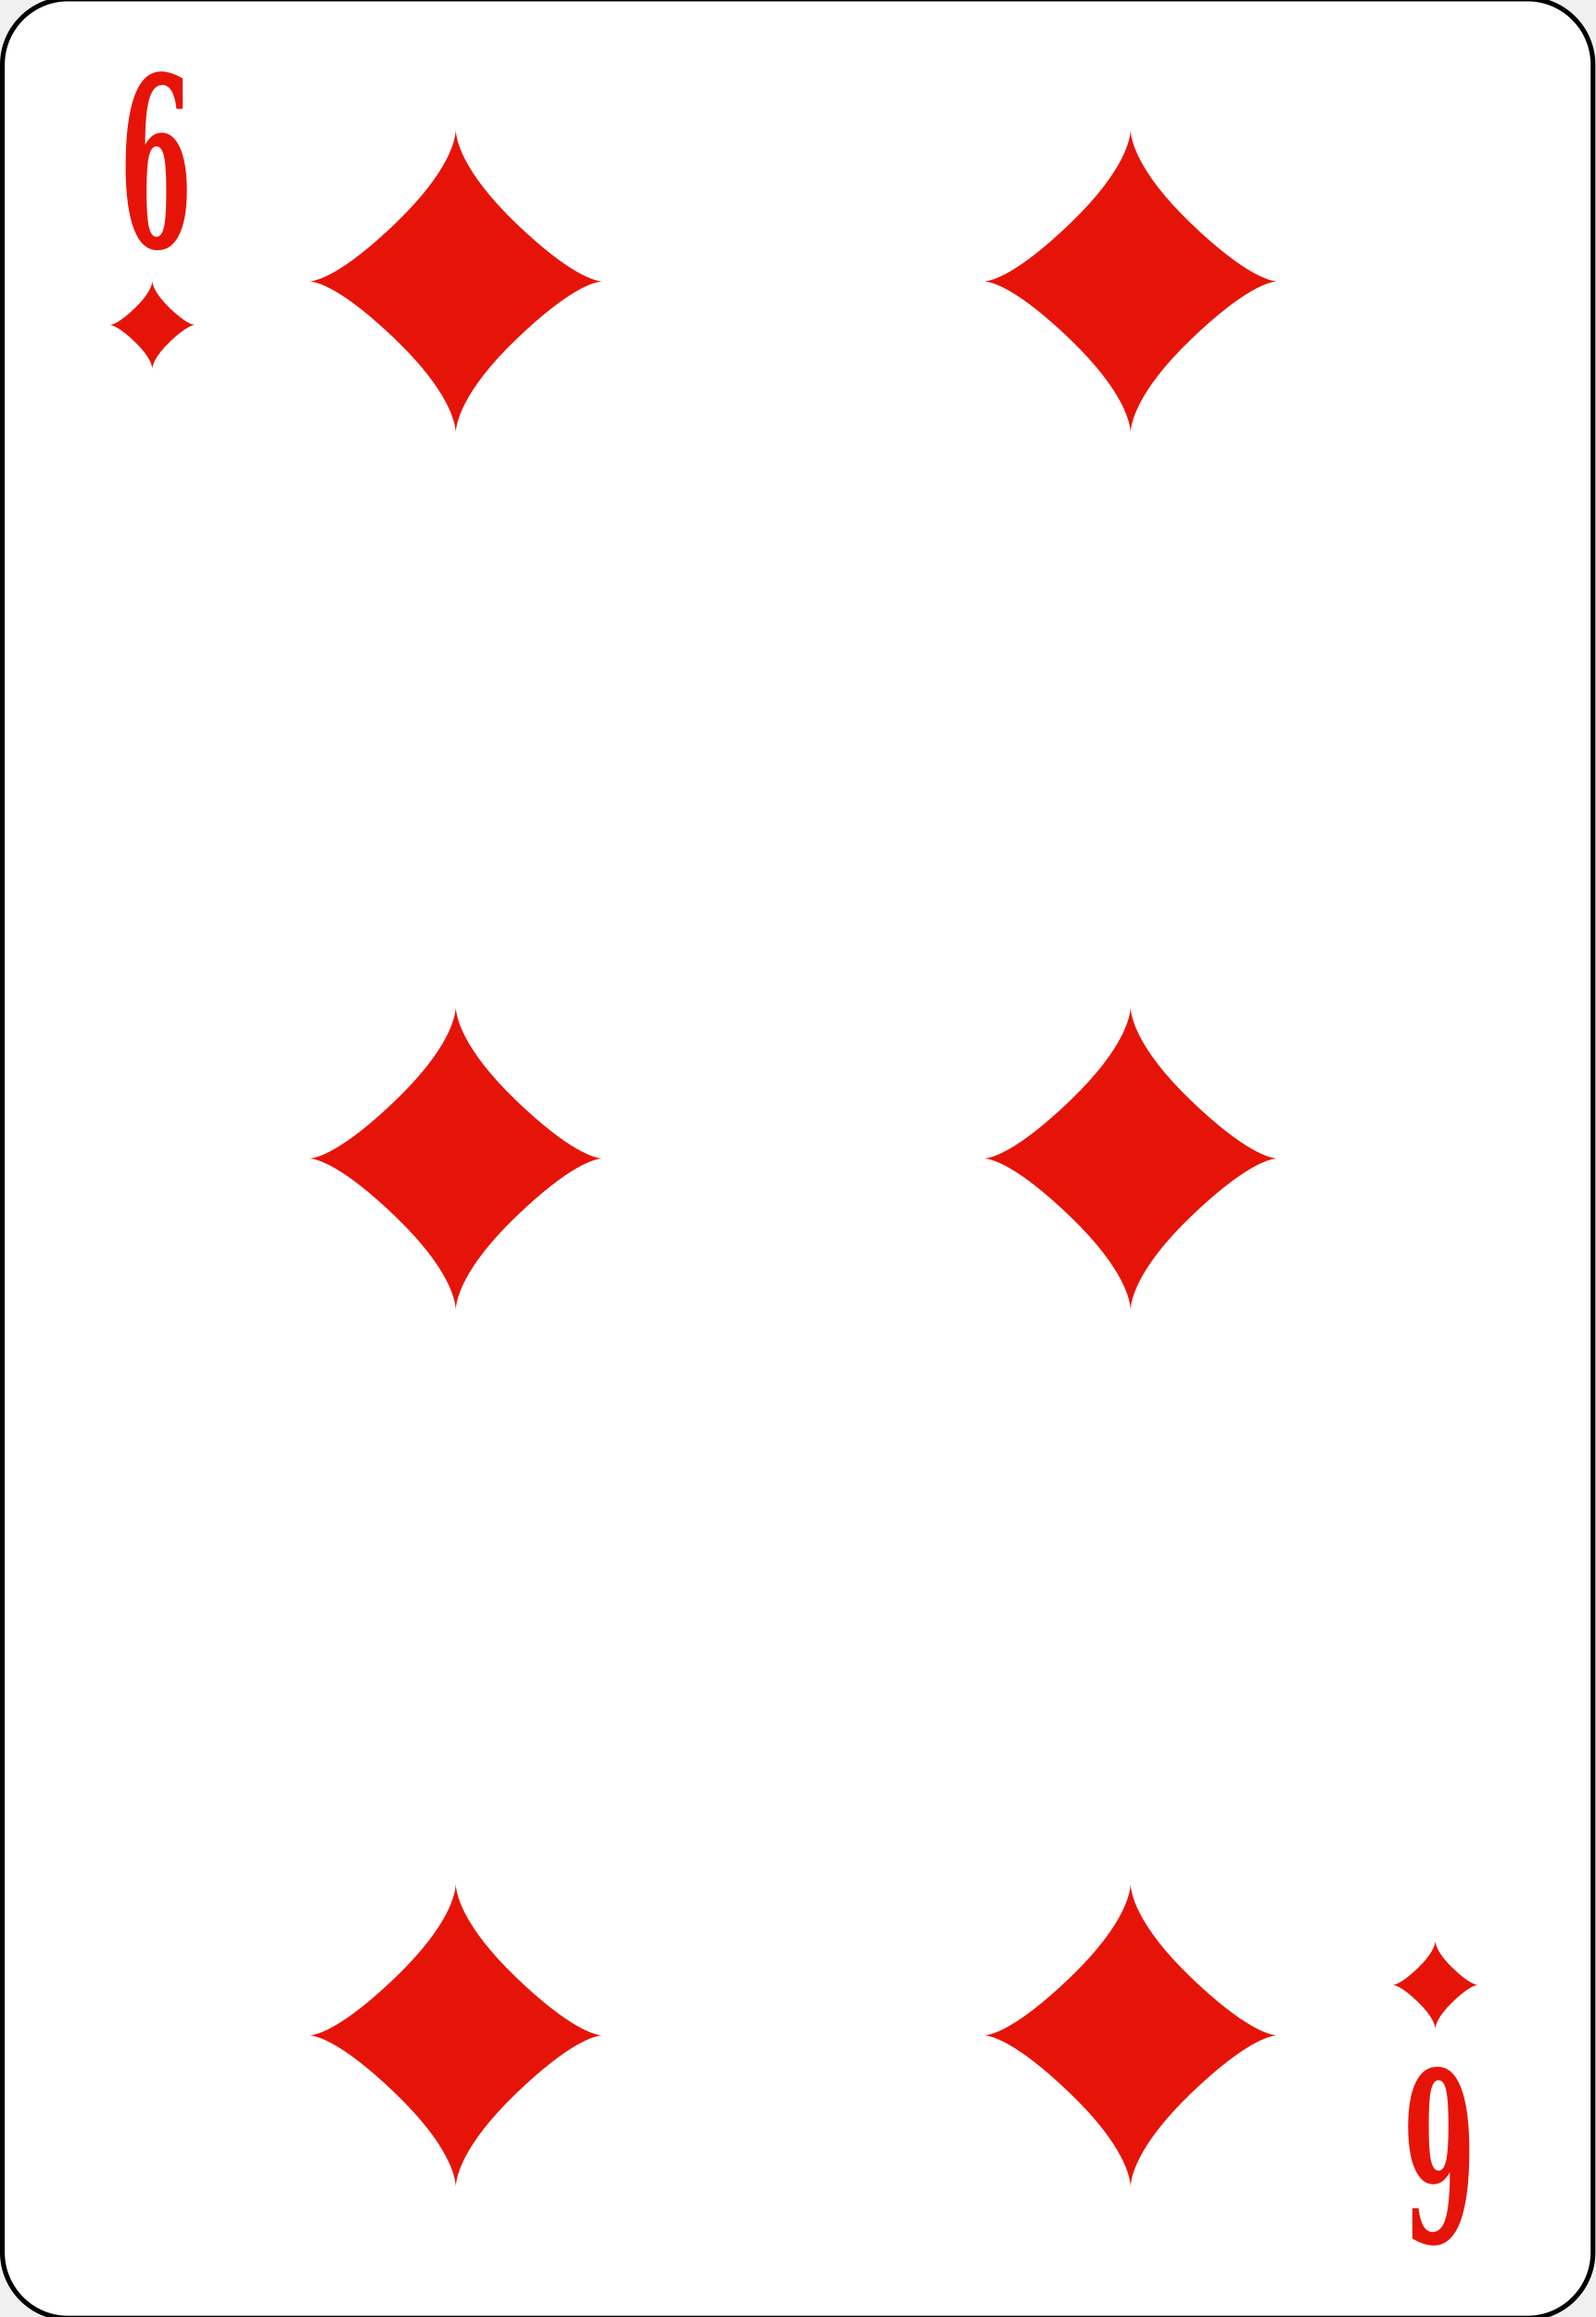
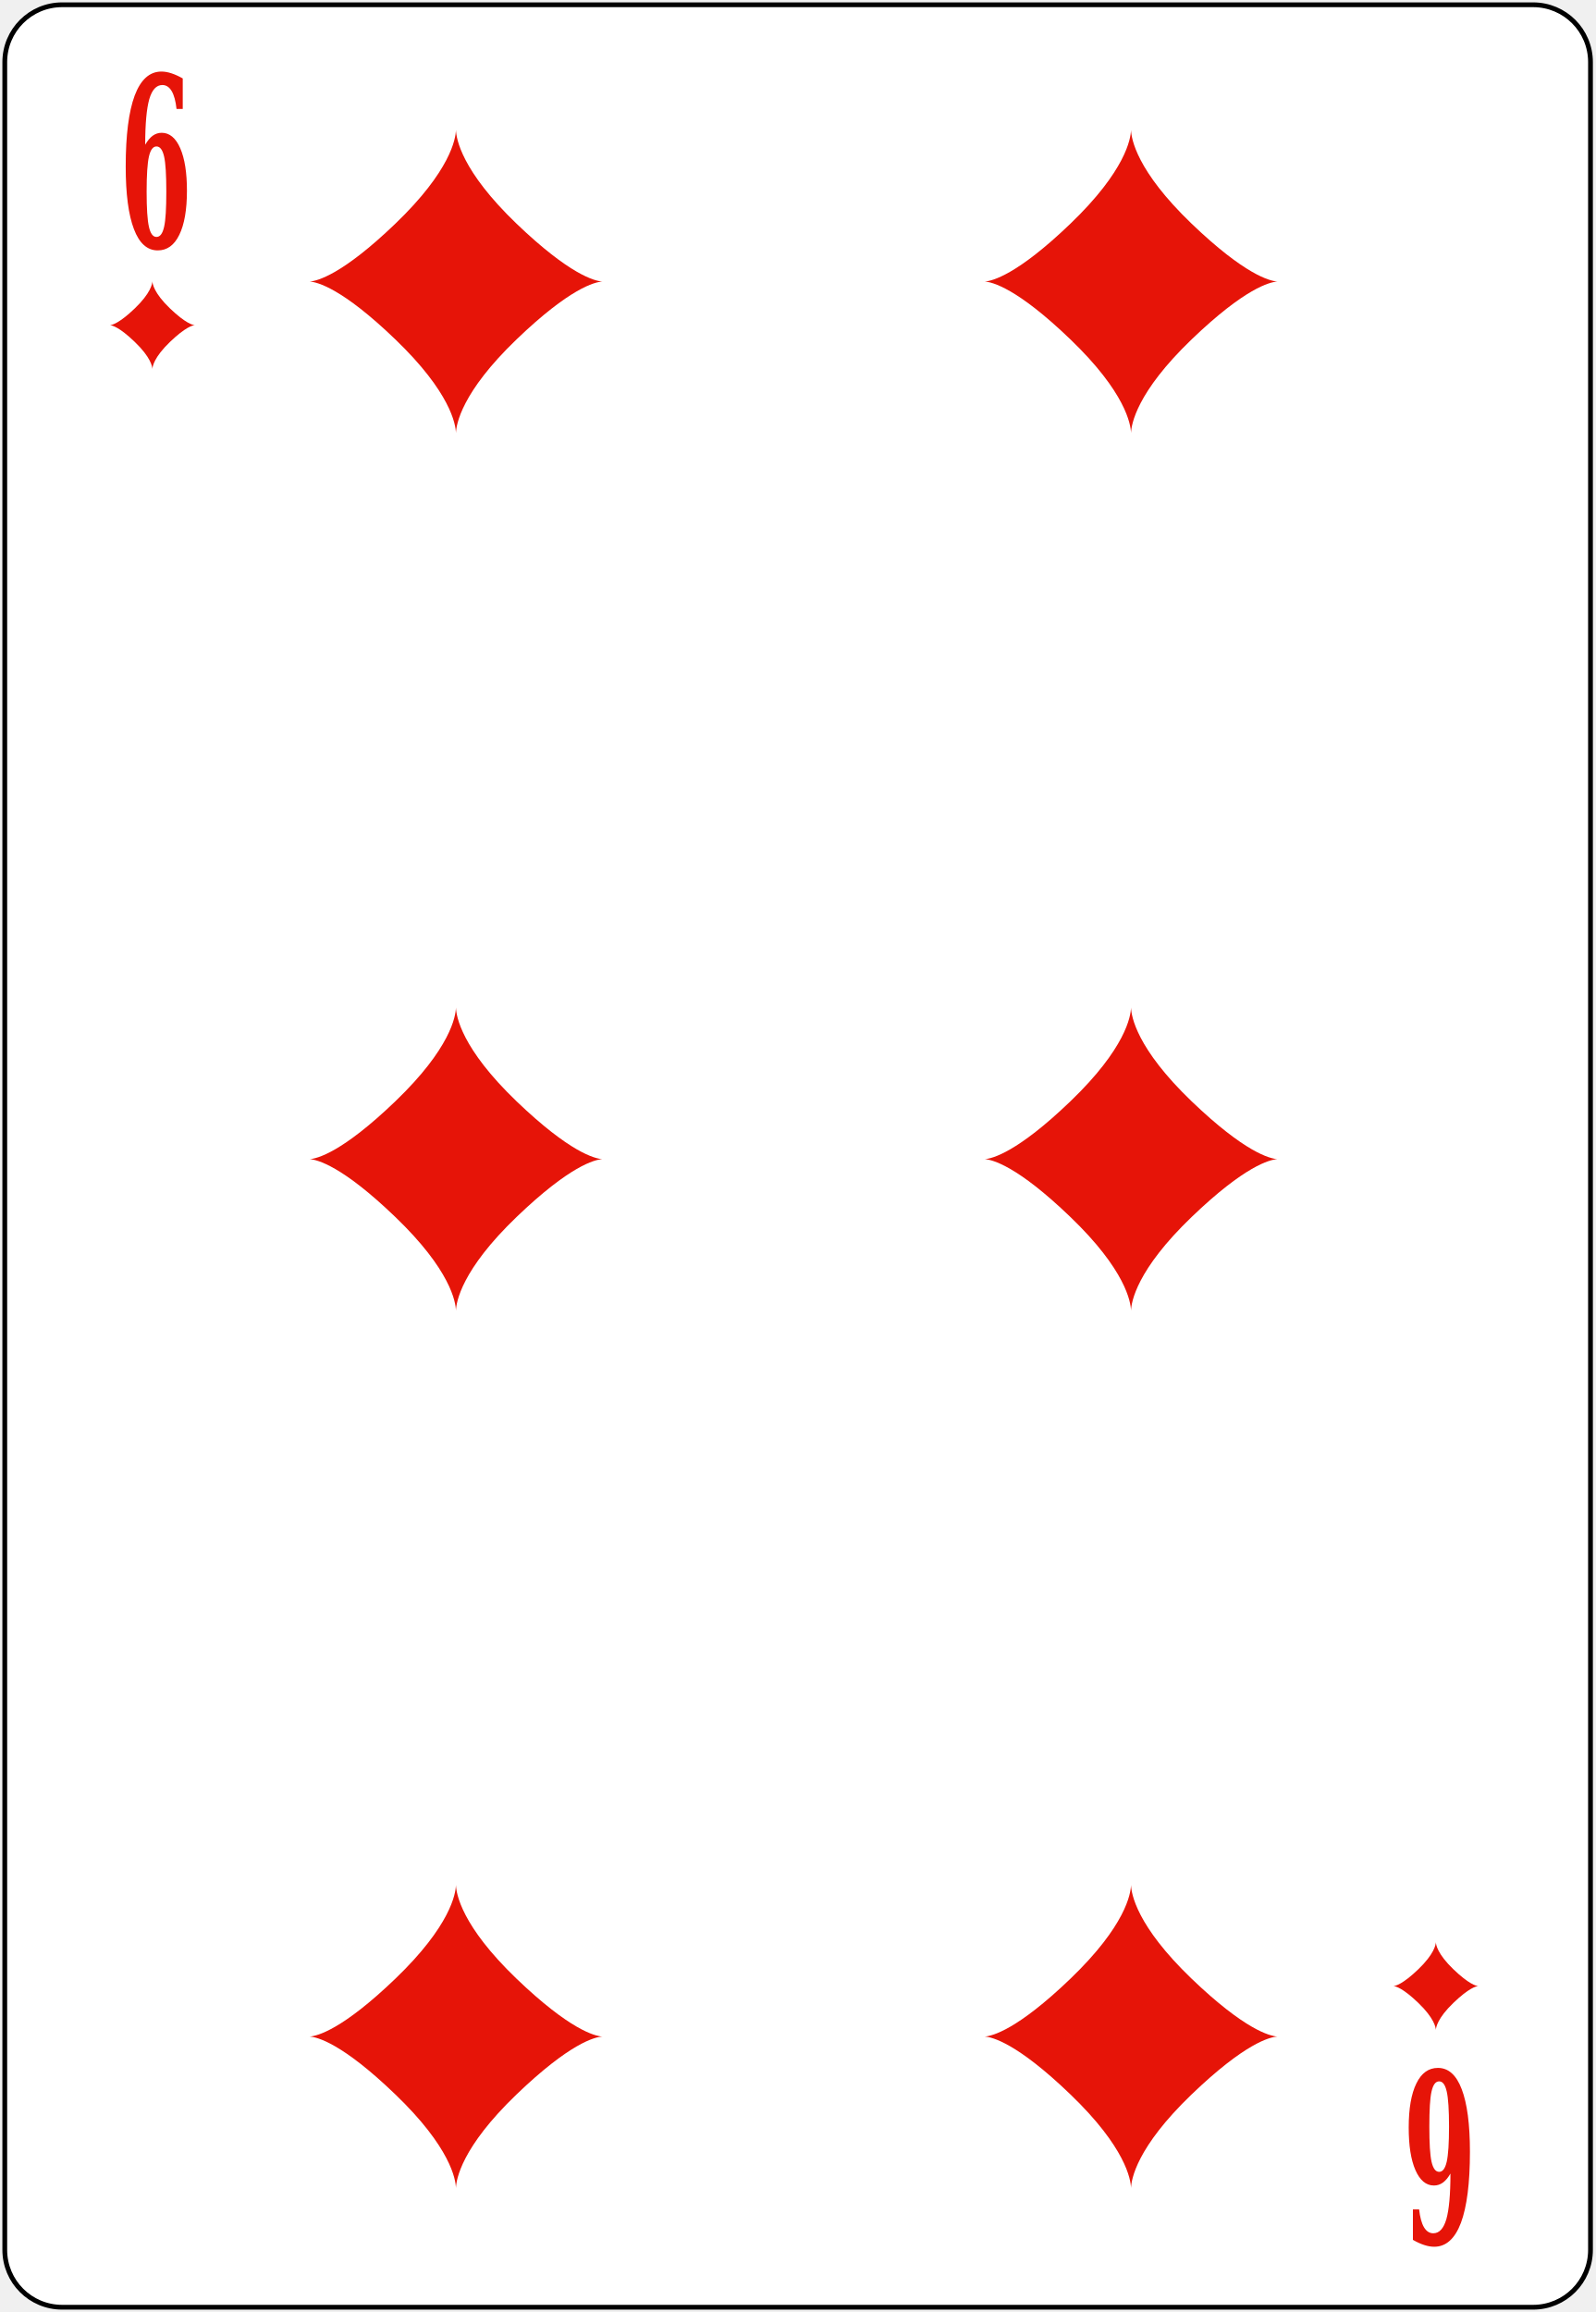
- <svg xmlns="http://www.w3.org/2000/svg" xmlns:xlink="http://www.w3.org/1999/xlink" version="1.0" width="100%" height="100%" viewBox="0 0 167.08 242.66" id="svg2" xml:space="preserve">
+ <svg xmlns="http://www.w3.org/2000/svg" xmlns:xlink="http://www.w3.org/1999/xlink" version="1.0" width="100%" height="100%" viewBox="0 0 167 242" id="svg2" xml:space="preserve">
  <defs id="defs88" />
-   <path d="M 166.83,235.89 C 166.83,239.68 163.75,242.78 159.96,242.78 L 7.11,242.78 C 3.33,242.78 0.25,239.68 0.25,235.89 L 0.25,6.77 C 0.25,2.98 3.33,-0.11 7.11,-0.11 L 159.96,-0.11 C 163.75,-0.11 166.83,2.98 166.83,6.77 L 166.83,235.89 L 166.83,235.89 z" id="bg" style="fill:#ffffff;stroke:#000000;stroke-width:0.5;" />
+   <rect x="0.5" y="0.5" width="166" height="241" rx="6" style="fill:#ffffff;stroke:#000000;stroke-width:0.5;" />
  <path d="M 15.20,15.15 C 15.44,14.73 15.70,14.42 15.98,14.21 C 16.27,14.00 16.59,13.90 16.93,13.90 C 17.75,13.90 18.40,14.44 18.87,15.52 C 19.34,16.60 19.57,18.08 19.57,19.97 C 19.57,21.96 19.30,23.50 18.77,24.58 C 18.24,25.67 17.49,26.21 16.51,26.21 C 15.42,26.21 14.58,25.47 14.02,23.98 C 13.45,22.49 13.16,20.31 13.16,17.42 C 13.16,14.15 13.48,11.67 14.10,10.00 C 14.73,8.33 15.66,7.49 16.90,7.49 C 17.22,7.49 17.57,7.55 17.94,7.67 C 18.31,7.79 18.71,7.97 19.13,8.21 L 19.13,11.40 L 18.48,11.40 C 18.39,10.58 18.22,9.95 17.97,9.53 C 17.72,9.11 17.39,8.90 17.00,8.90 C 16.37,8.90 15.92,9.39 15.63,10.37 C 15.35,11.35 15.20,12.95 15.20,15.15 L 15.20,15.15 z M 16.38,24.80 C 16.76,24.80 17.02,24.45 17.18,23.74 C 17.34,23.04 17.41,21.81 17.41,20.07 C 17.41,18.33 17.34,17.10 17.18,16.39 C 17.02,15.69 16.76,15.33 16.38,15.33 C 16.01,15.33 15.75,15.69 15.59,16.39 C 15.43,17.10 15.35,18.33 15.35,20.07 C 15.35,21.81 15.43,23.04 15.59,23.74 C 15.75,24.45 16.01,24.80 16.38,24.80 L 16.38,24.80 z" id="val" style="fill:#e61408;fill-opacity:1;fill-rule:nonzero;stroke:none;" />
  <use transform="matrix(-1,0,0,-1,167.04,242.66)" id="val2" x="0" y="0" width="167.08" height="242.66" xlink:href="#val" />
  <path d="M 47.73,13.60 C 47.71,14.50 47.17,17.86 41.38,23.42 C 35.81,28.77 33.20,29.41 32.42,29.47 C 33.20,29.52 35.81,30.16 41.38,35.52 C 47.17,41.08 47.71,44.44 47.73,45.33 C 47.76,44.44 48.29,41.08 54.08,35.52 C 59.66,30.16 62.26,29.52 63.05,29.47 C 62.26,29.41 59.66,28.77 54.08,23.42 C 48.29,17.86 47.76,14.50 47.73,13.60 z" id="p2243" style="fill:#e61408;fill-opacity:1;stroke:none;" />
  <use transform="translate(70.67,0)" id="use2197" x="0" y="0" width="167.08" height="242.66" xlink:href="#p2243" />
  <use transform="translate(-70.67,91.86)" id="use2199" x="0" y="0" width="167.08" height="242.66" xlink:href="#use2197" />
  <use transform="translate(70.67,0)" id="use2201" x="0" y="0" width="167.08" height="242.66" xlink:href="#use2199" />
  <use transform="translate(-70.67,91.84)" id="use2203" x="0" y="0" width="167.08" height="242.66" xlink:href="#use2201" />
  <use transform="translate(70.67,0)" id="use2205" x="0" y="0" width="167.08" height="242.66" xlink:href="#use2203" />
  <use transform="matrix(0.29,0,0,0.29,2.11,25.49)" id="use2395" x="0" y="0" width="167.08" height="242.66" xlink:href="#p2243" />
  <use transform="matrix(0.29,0,0,0.29,136.47,199.34)" id="use2397" x="0" y="0" width="167.08" height="242.66" xlink:href="#p2243" />
</svg>
